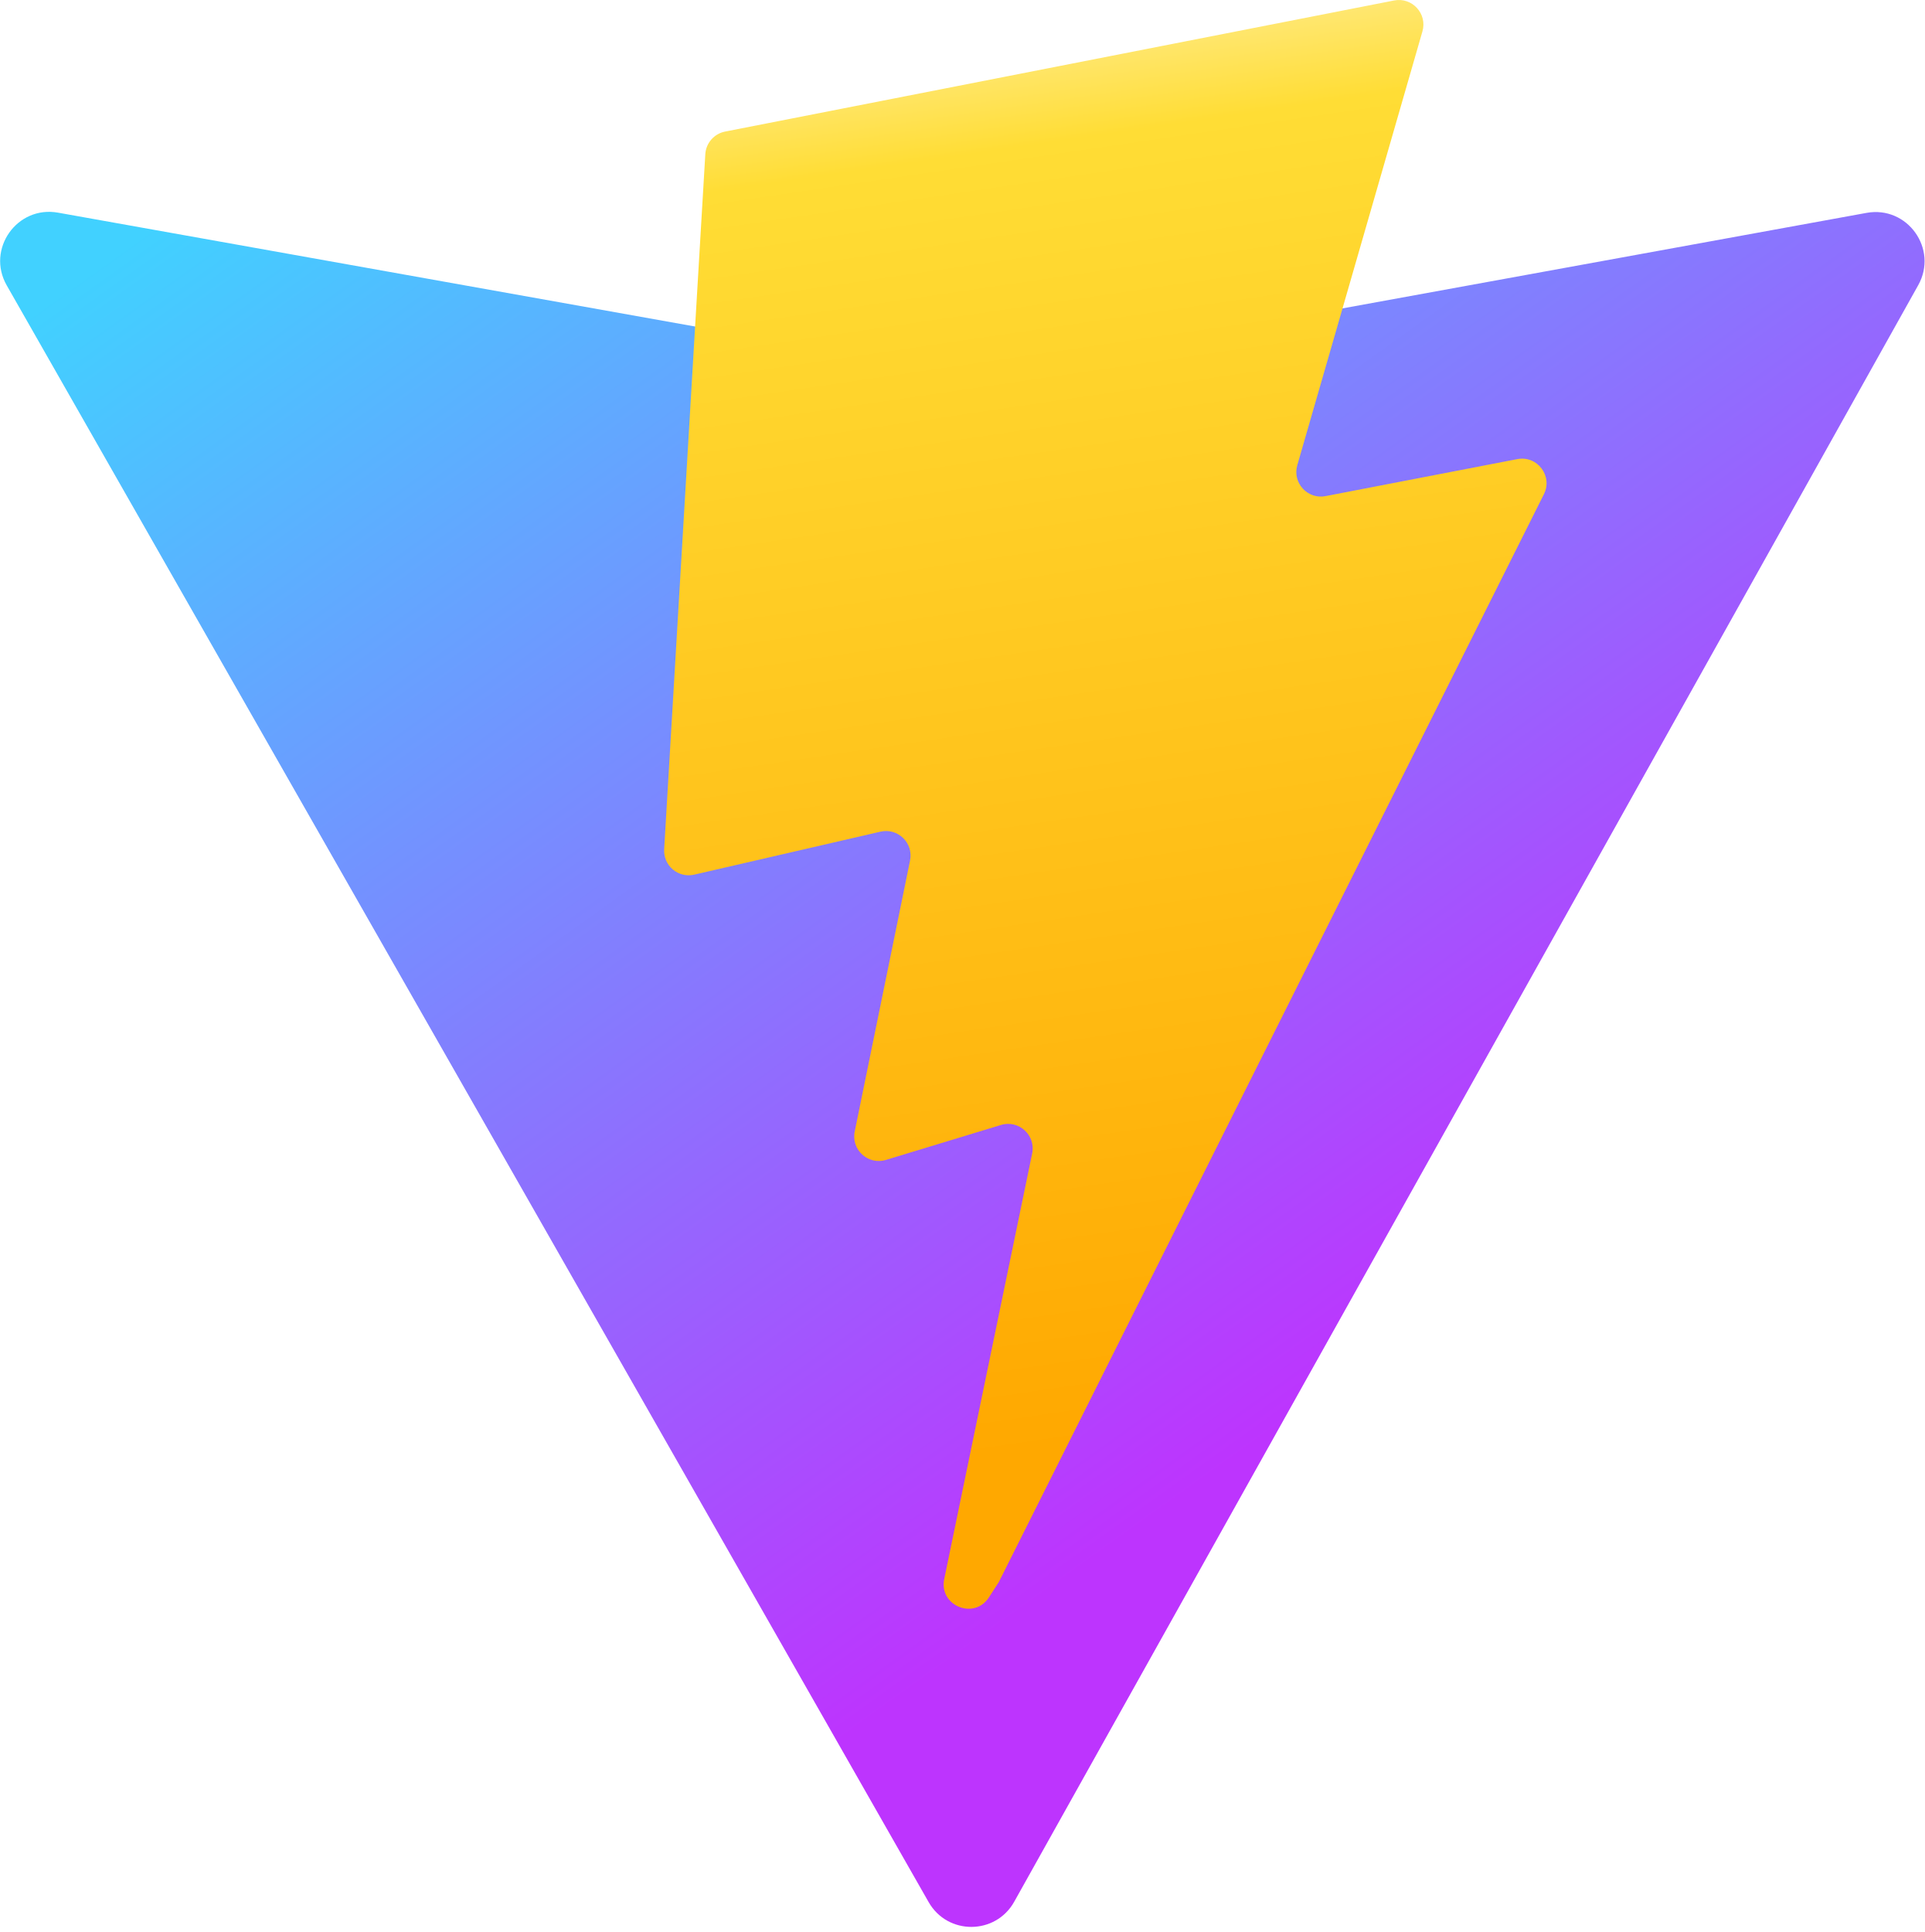
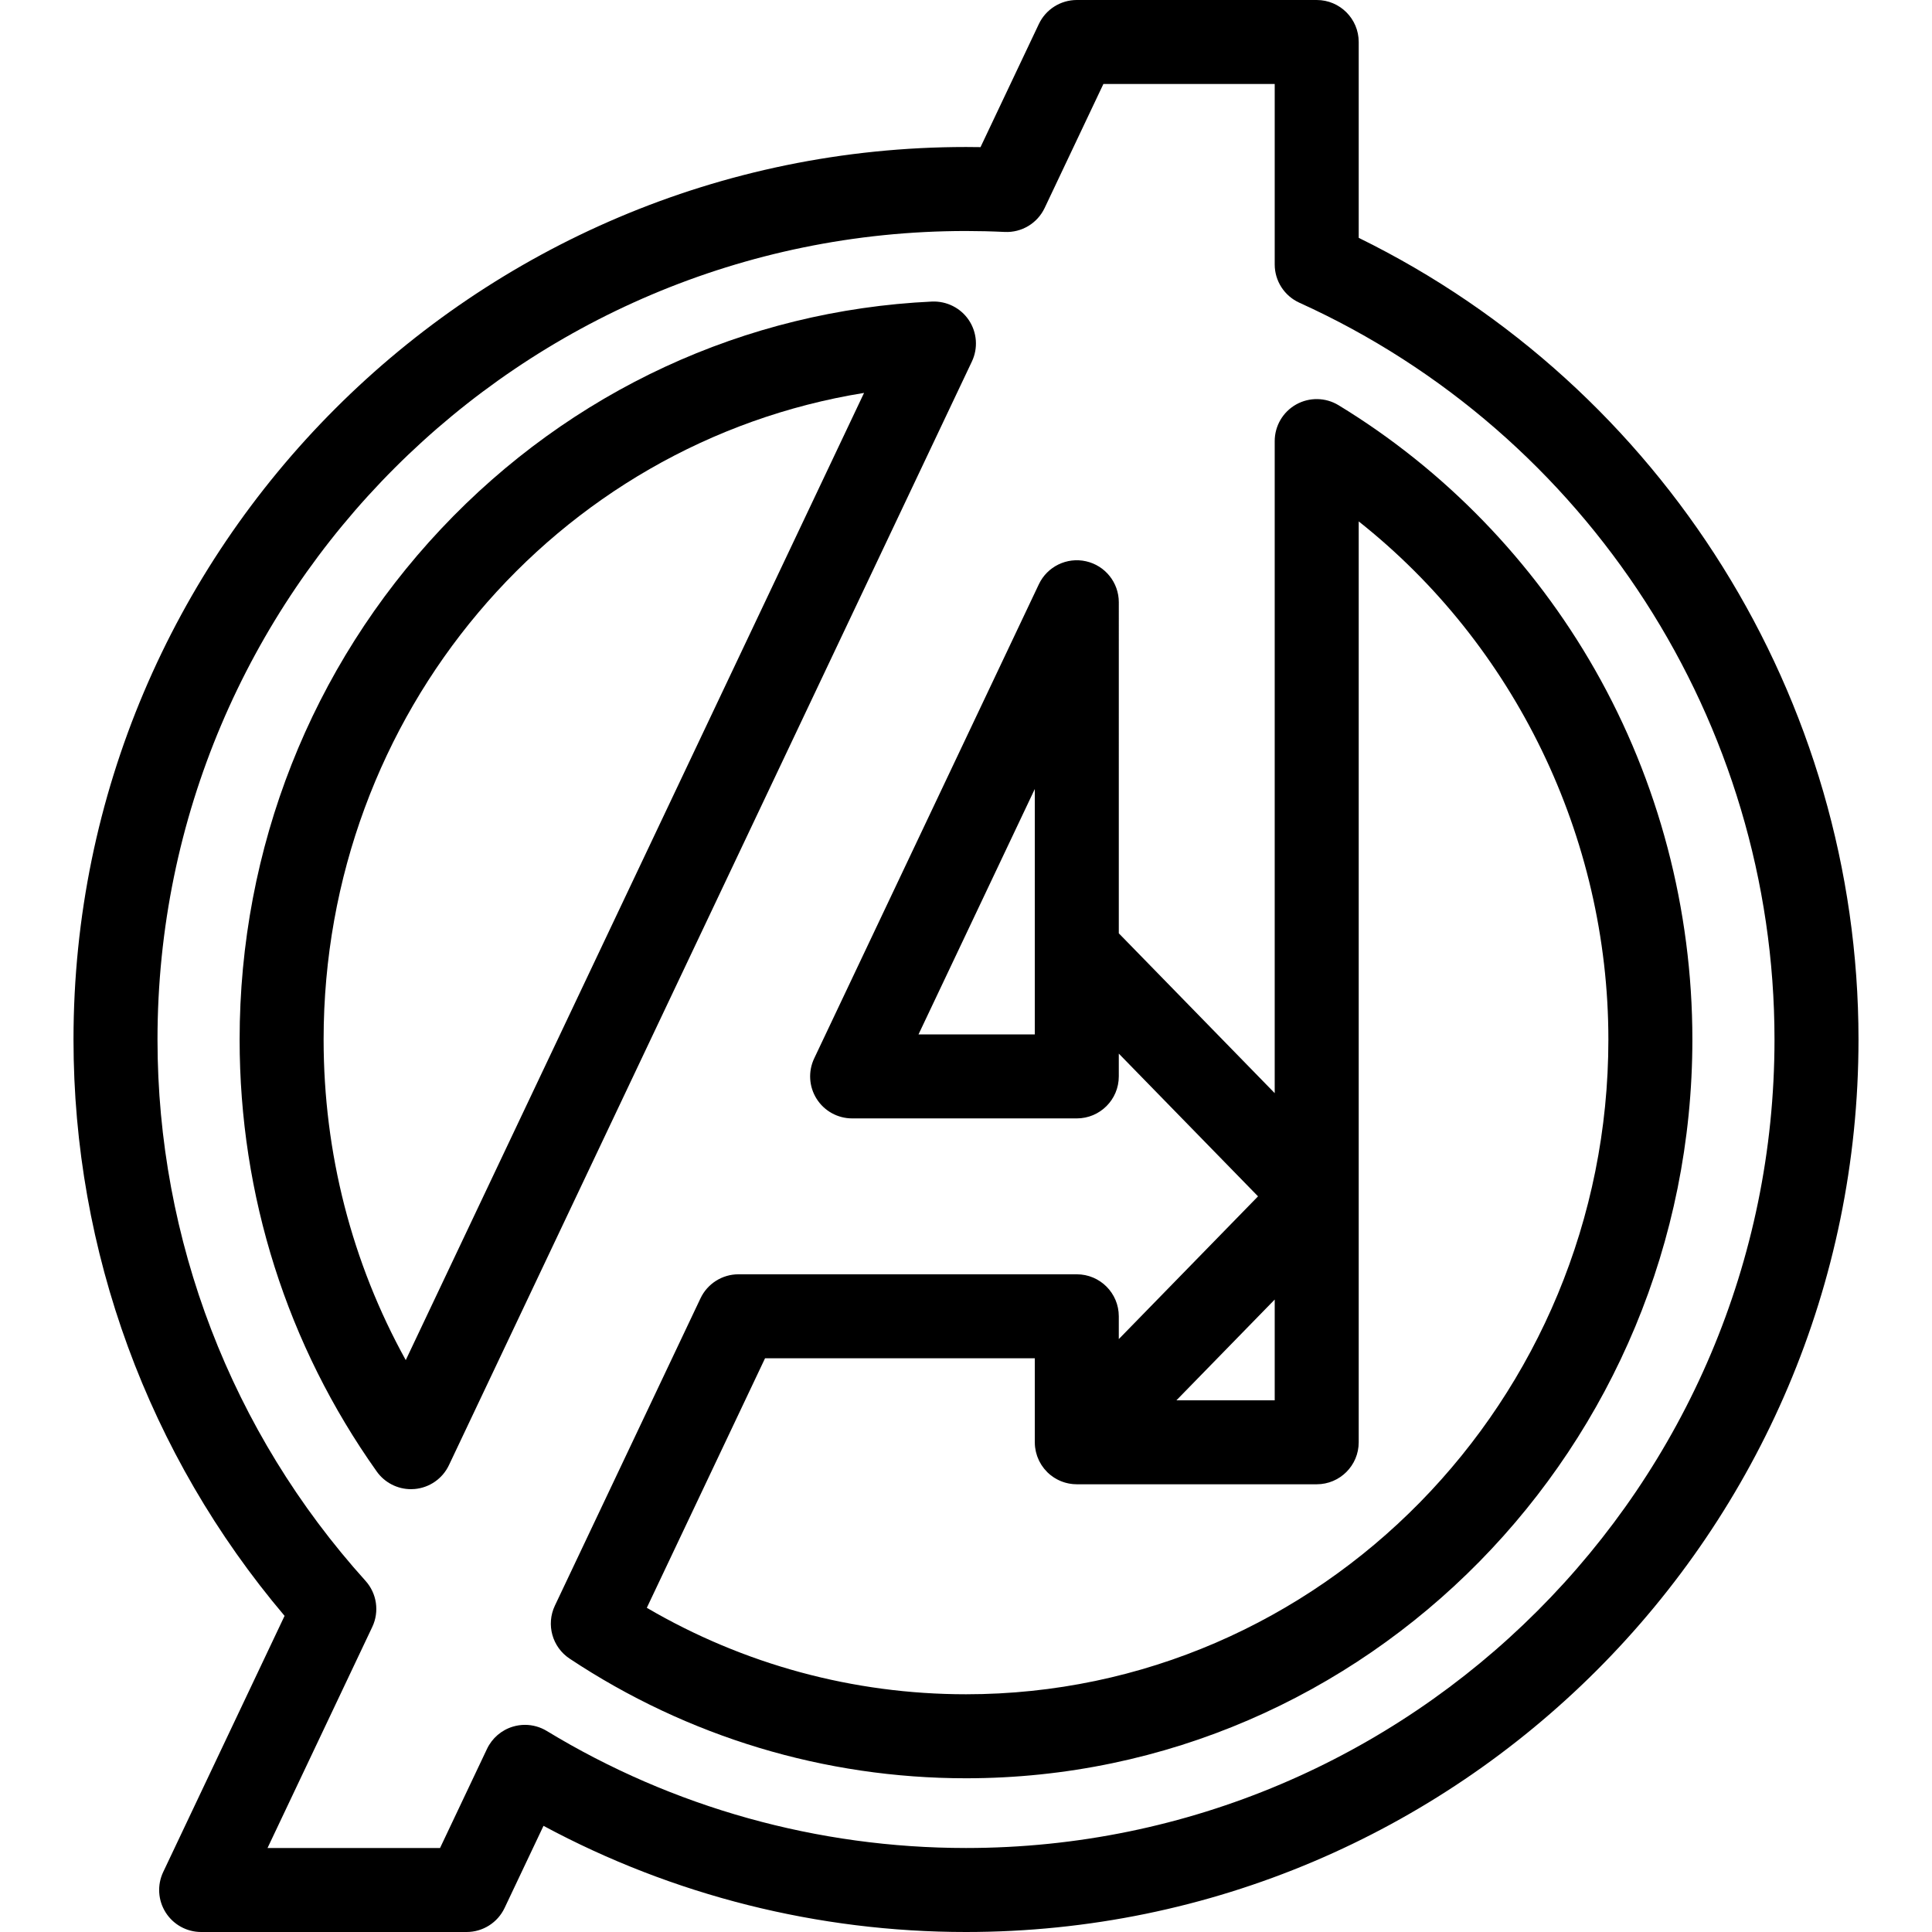
- <svg xmlns="http://www.w3.org/2000/svg" aria-hidden="true" role="img" class="iconify iconify--logos" width="31.88" height="32" preserveAspectRatio="xMidYMid meet" viewBox="0 0 256 257">
-   <defs>
-     <linearGradient id="IconifyId1813088fe1fbc01fb466" x1="-.828%" x2="57.636%" y1="7.652%" y2="78.411%">
-       <stop offset="0%" stop-color="#41D1FF" />
-       <stop offset="100%" stop-color="#BD34FE" />
-     </linearGradient>
-     <linearGradient id="IconifyId1813088fe1fbc01fb467" x1="43.376%" x2="50.316%" y1="2.242%" y2="89.03%">
-       <stop offset="0%" stop-color="#FFEA83" />
-       <stop offset="8.333%" stop-color="#FFDD35" />
-       <stop offset="100%" stop-color="#FFA800" />
-     </linearGradient>
-   </defs>
-   <path fill="url(#IconifyId1813088fe1fbc01fb466)" d="M255.153 37.938L134.897 252.976c-2.483 4.44-8.862 4.466-11.382.048L.875 37.958c-2.746-4.814 1.371-10.646 6.827-9.67l120.385 21.517a6.537 6.537 0 0 0 2.322-.004l117.867-21.483c5.438-.991 9.574 4.796 6.877 9.62Z" />
-   <path fill="url(#IconifyId1813088fe1fbc01fb467)" d="M185.432.063L96.44 17.501a3.268 3.268 0 0 0-2.634 3.014l-5.474 92.456a3.268 3.268 0 0 0 3.997 3.378l24.777-5.718c2.318-.535 4.413 1.507 3.936 3.838l-7.361 36.047c-.495 2.426 1.782 4.5 4.151 3.78l15.304-4.649c2.372-.72 4.652 1.36 4.15 3.788l-11.698 56.621c-.732 3.542 3.979 5.473 5.943 2.437l1.313-2.028l72.516-144.72c1.215-2.423-.88-5.186-3.54-4.672l-25.505 4.922c-2.396.462-4.435-1.77-3.759-4.114l16.646-57.705c.677-2.35-1.37-4.583-3.769-4.113Z" />
+ <svg xmlns="http://www.w3.org/2000/svg" fill="#000000" height="800px" width="800px" version="1.1" id="Capa_1" viewBox="0 0 460 460" xml:space="preserve">
+   <g>
+     <path d="M323.503,56.628V10c0-5.522-4.478-10-10-10h-57.119c-3.864,0-7.382,2.227-9.037,5.718l-13.89,29.313   C232.29,35.01,231.136,35,230,35C112.827,35,17.5,130.327,17.5,247.5c0,50.425,17.799,98.891,50.256,137.229l-28.899,60.989   c-1.468,3.098-1.247,6.732,0.586,9.629c1.833,2.897,5.022,4.653,8.451,4.653H111.1c3.864,0,7.382-2.227,9.037-5.718l9.268-19.559   C160.201,451.289,194.751,460,230,460c117.173,0,212.5-95.327,212.5-212.5C442.5,166.416,396.004,92.202,323.503,56.628z M230,440   c-35.299,0-69.815-9.636-99.814-27.865c-1.581-0.961-3.379-1.454-5.193-1.454c-0.962,0-1.929,0.139-2.87,0.421   c-2.713,0.813-4.954,2.738-6.167,5.297L104.772,440H63.697l24.939-52.632c1.729-3.65,1.094-7.981-1.611-10.98   C55.088,340.984,37.5,295.211,37.5,247.5C37.5,141.355,123.855,55,230,55c2.959,0,6.06,0.075,9.217,0.225   c4.029,0.193,7.78-2.061,9.508-5.707L262.711,20h40.792v42.966c0,3.926,2.297,7.487,5.872,9.108   C378.096,103.22,422.5,172.079,422.5,247.5C422.5,353.645,336.145,440,230,440z" />
+     <path d="M379.758,159.47c-14.726-25.856-35.838-47.638-61.055-62.99c-3.088-1.878-6.947-1.944-10.1-0.176   c-3.15,1.771-5.101,5.104-5.101,8.718v155.25l-37.121-38.056l0.002-78.823c0-4.677-3.242-8.729-7.806-9.756   c-4.562-1.026-9.229,1.247-11.231,5.474l-53.493,112.893c-1.468,3.099-1.247,6.732,0.586,9.629   c1.833,2.897,5.022,4.653,8.451,4.653h53.49c5.522,0,10-4.477,10-10l0-5.428l33.152,33.986l-33.152,33.987v-5.427   c0-5.522-4.478-10-10-10h-80.556c-3.864,0-7.382,2.227-9.037,5.718l-34.673,73.174c-2.129,4.492-0.635,9.866,3.507,12.614   c28.086,18.638,60.722,28.488,94.377,28.488c95.364,0,172.948-78.907,172.948-175.898   C402.948,216.548,394.929,186.107,379.758,159.47z M218.695,246.285l27.688-58.433l-0.002,58.433H218.695z M303.503,309.416v23.987   h-23.398L303.503,309.416z M230,403.398c-26.83,0-52.927-7.093-75.998-20.587l28.15-59.407h64.229v19.999   c0,0.019,0.003,0.036,0.003,0.055c0.002,0.357,0.022,0.715,0.062,1.07c0.009,0.075,0.025,0.149,0.035,0.225   c0.038,0.278,0.084,0.556,0.146,0.831c0.025,0.112,0.057,0.221,0.085,0.331c0.062,0.238,0.13,0.475,0.209,0.708   c0.037,0.109,0.077,0.216,0.117,0.323c0.089,0.233,0.186,0.464,0.293,0.692c0.045,0.095,0.088,0.189,0.136,0.283   c0.119,0.234,0.25,0.464,0.388,0.689c0.049,0.08,0.094,0.161,0.146,0.239c0.151,0.232,0.317,0.458,0.489,0.68   c0.05,0.064,0.095,0.132,0.147,0.194c0.198,0.241,0.41,0.474,0.634,0.7c0.033,0.033,0.062,0.069,0.095,0.103   c0.011,0.011,0.021,0.023,0.032,0.034c0.257,0.25,0.524,0.481,0.8,0.699h0c0.221,0.174,0.45,0.338,0.685,0.493   c0.121,0.08,0.246,0.15,0.37,0.225c0.133,0.08,0.266,0.161,0.404,0.234c0.129,0.069,0.261,0.133,0.392,0.196   c0.141,0.068,0.283,0.134,0.428,0.195c0.128,0.055,0.256,0.106,0.386,0.155c0.157,0.059,0.317,0.112,0.478,0.164   c0.122,0.039,0.243,0.078,0.366,0.112c0.177,0.049,0.356,0.089,0.537,0.129c0.112,0.024,0.223,0.052,0.335,0.072   c0.202,0.037,0.407,0.063,0.614,0.087c0.094,0.012,0.187,0.028,0.281,0.036c0.285,0.026,0.574,0.04,0.865,0.041   c0.013,0,0.026,0.002,0.04,0.002c0,0,0.001,0,0.002,0c0,0,0.001,0,0.002,0h57.119c5.522,0,10-4.478,10-10V124.146   c37.055,29.315,59.445,75.057,59.445,123.354C382.948,333.463,314.336,403.398,230,403.398z" />
+     <path d="M230.69,76.244c-1.947-2.922-5.28-4.588-8.792-4.445c-44.51,2.091-86.022,21.315-116.891,54.134   C74.083,158.812,57.052,201.984,57.052,247.5c0,37.202,11.289,72.769,32.646,102.854c1.885,2.655,4.932,4.211,8.153,4.211   c0.29,0,0.582-0.013,0.875-0.038c3.537-0.311,6.644-2.472,8.164-5.68L231.404,86.07C232.907,82.896,232.637,79.167,230.69,76.244z    M96.609,323.836c-12.84-23.211-19.558-49.281-19.558-76.336c0-77.562,55.276-142.106,128.676-153.95L96.609,323.836z" />
+   </g>
</svg>
